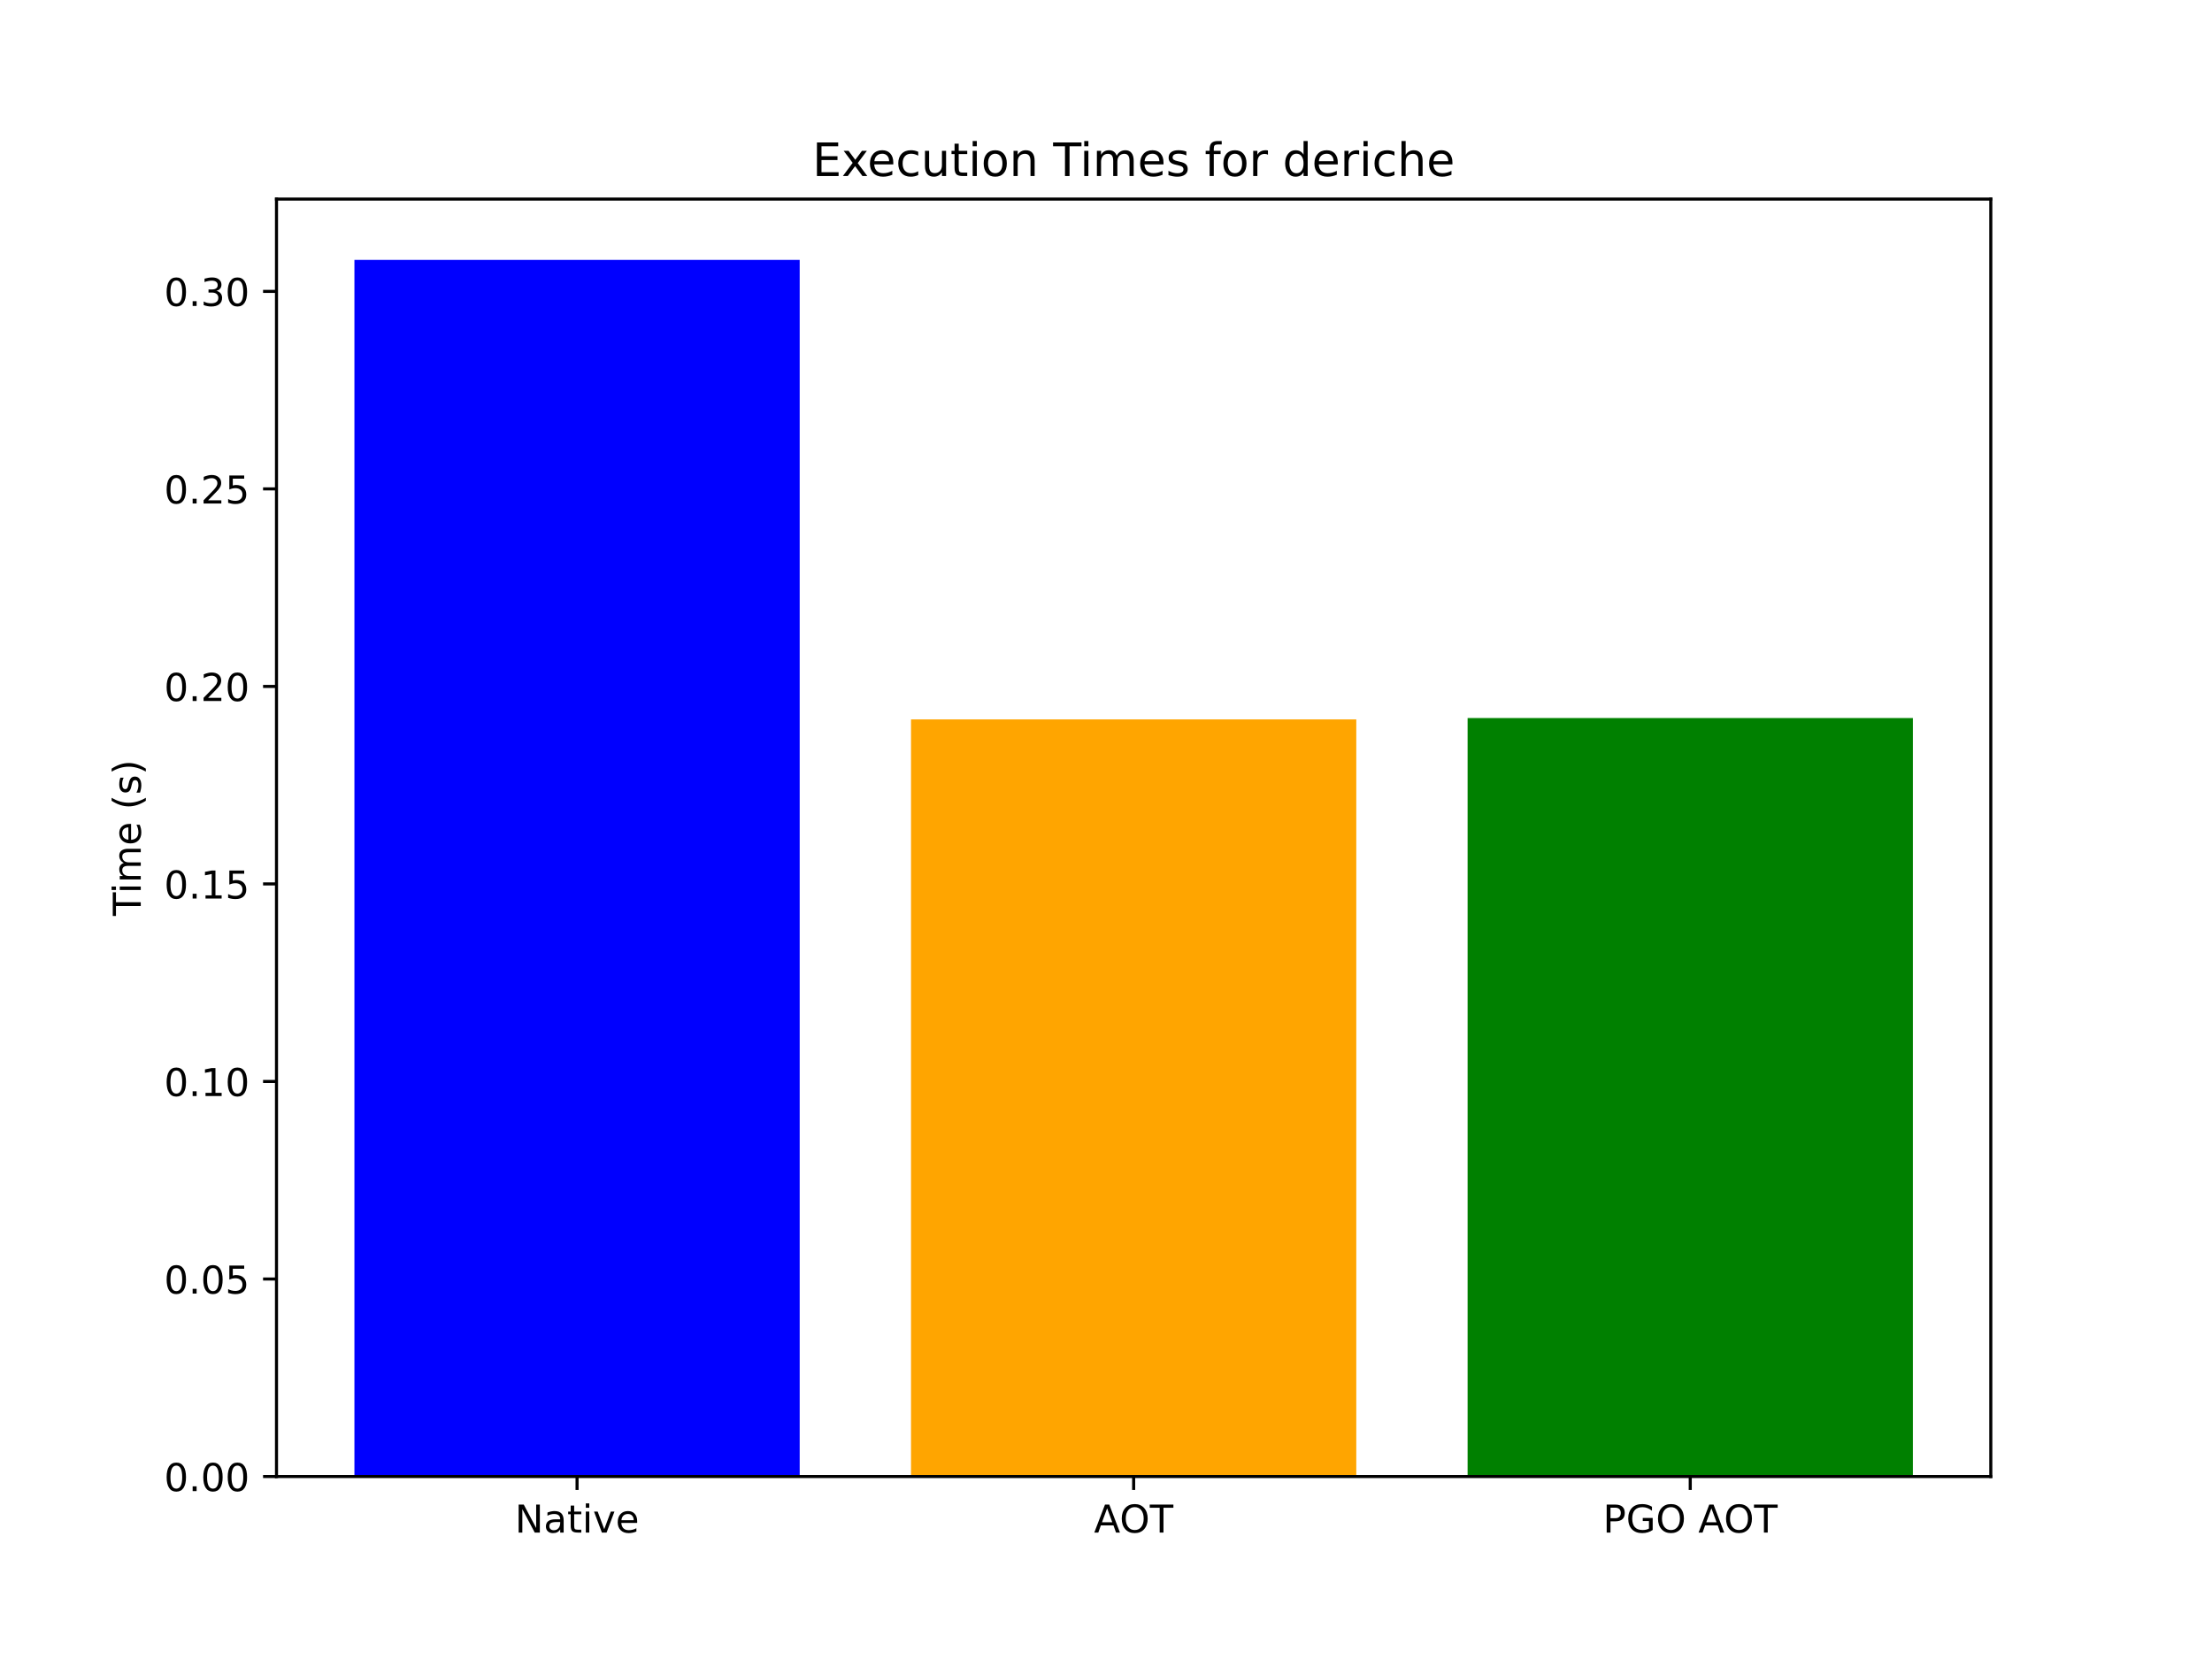
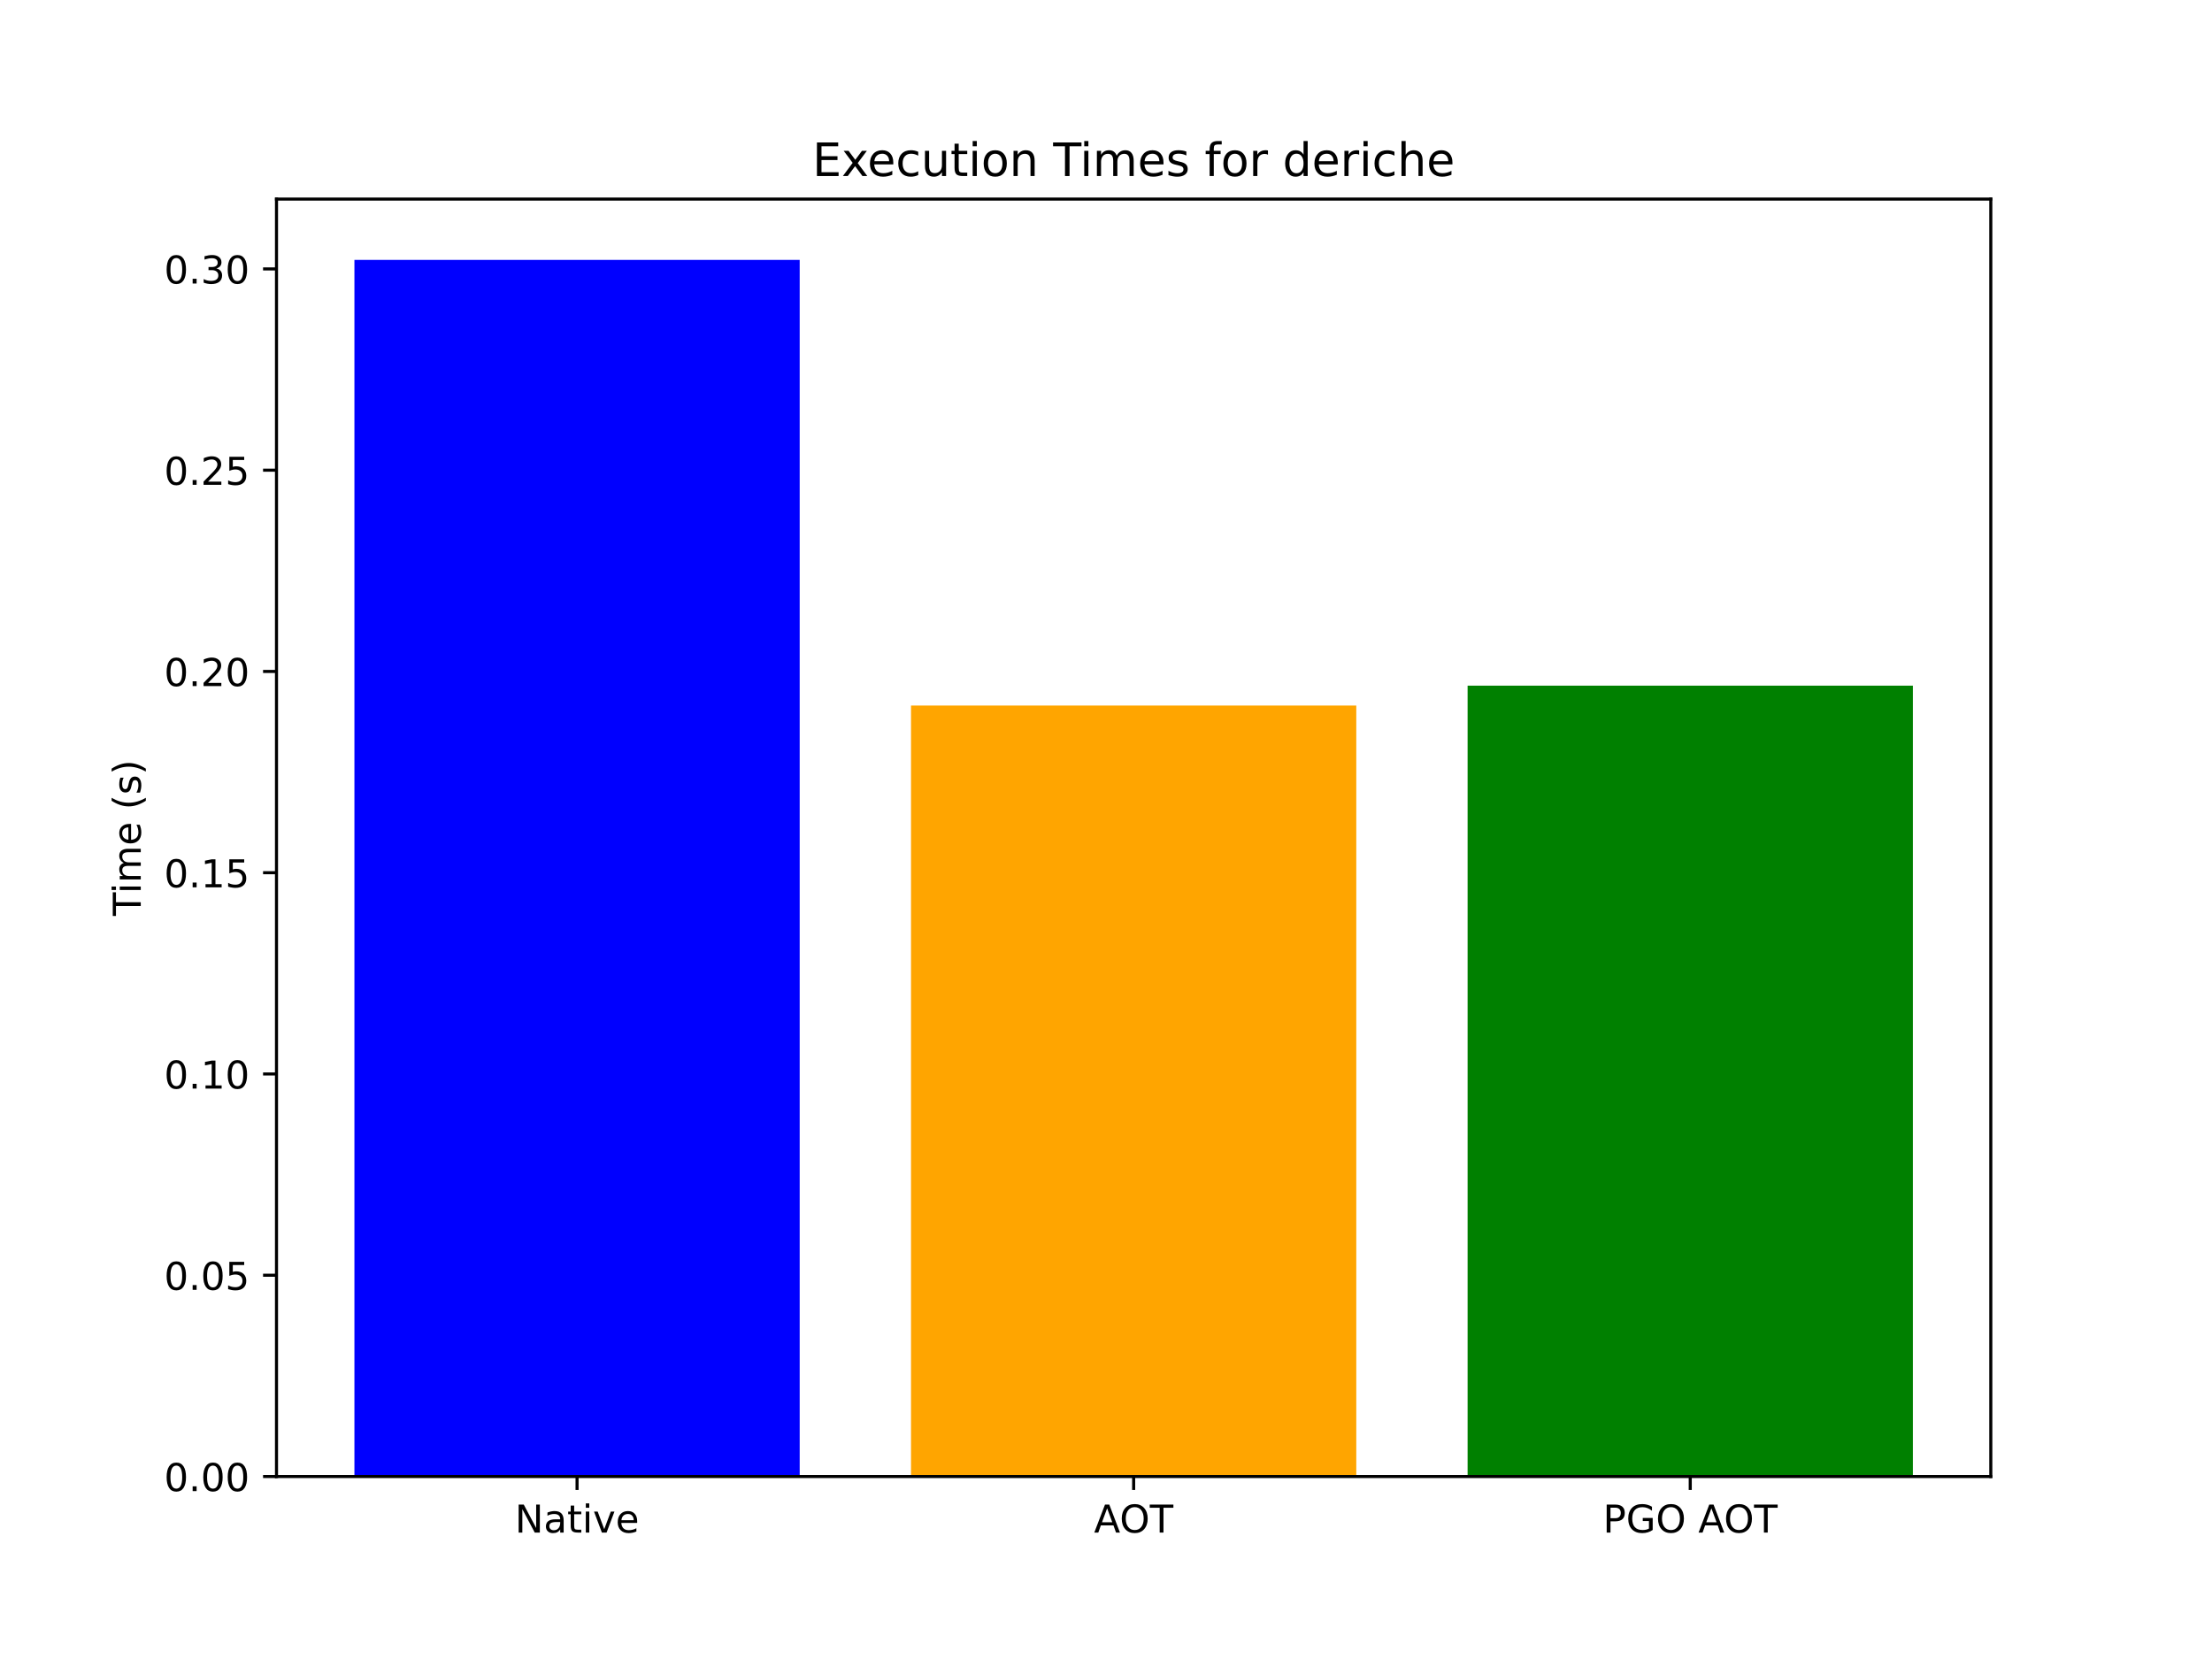
<svg xmlns="http://www.w3.org/2000/svg" xmlns:xlink="http://www.w3.org/1999/xlink" width="576pt" height="432pt" viewBox="0 0 576 432" version="1.1">
  <defs>
    <style type="text/css">*{stroke-linejoin: round; stroke-linecap: butt}</style>
  </defs>
  <g id="figure_1">
    <g id="patch_1">
      <path d="M 0 432  L 576 432  L 576 0  L 0 0  z " style="fill: #ffffff" />
    </g>
    <g id="axes_1">
      <g id="patch_2">
        <path d="M 72 384.48  L 518.4 384.48  L 518.4 51.84  L 72 51.84  z " style="fill: #ffffff" />
      </g>
      <g id="patch_3">
-         <path d="M 92.291 384.48  L 208.239 384.48  L 208.239 67.68  L 92.291 67.68  z " clip-path="url(#p29ffe591ff)" style="fill: #0000ff" />
+         <path d="M 92.291 384.48  L 208.239 384.48  L 208.239 67.68  L 92.291 67.68  z " clip-path="url(#p38af36ebdb)" style="fill: #0000ff" />
      </g>
      <g id="patch_4">
-         <path d="M 237.226 384.48  L 353.174 384.48  L 353.174 187.336  L 237.226 187.336  z " clip-path="url(#p29ffe591ff)" style="fill: #ffa500" />
+         <path d="M 237.226 384.48  L 353.174 384.48  L 353.174 183.714  L 237.226 183.714  z " clip-path="url(#p38af36ebdb)" style="fill: #ffa500" />
      </g>
      <g id="patch_5">
-         <path d="M 382.161 384.48  L 498.109 384.48  L 498.109 186.975  L 382.161 186.975  z " clip-path="url(#p29ffe591ff)" style="fill: #008000" />
+         <path d="M 382.161 384.48  L 498.109 384.48  L 498.109 178.544  L 382.161 178.544  z " clip-path="url(#p38af36ebdb)" style="fill: #008000" />
      </g>
      <g id="matplotlib.axis_1">
        <g id="xtick_1">
          <g id="line2d_1">
            <defs>
-               <path id="ma51a7f00d1" d="M 0 0  L 0 3.5  " style="stroke: #000000; stroke-width: 0.8" />
+               <path id="m573f80d4cf" d="M 0 0  L 0 3.5  " style="stroke: #000000; stroke-width: 0.8" />
            </defs>
            <g>
-               <use xlink:href="#ma51a7f00d1" x="150.265" y="384.48" style="stroke: #000000; stroke-width: 0.8" />
+               <use xlink:href="#m573f80d4cf" x="150.265" y="384.48" style="stroke: #000000; stroke-width: 0.8" />
            </g>
          </g>
          <g id="text_1">
            <g transform="translate(134.0751 399.0784) scale(0.1 -0.1)">
              <defs>
                <path id="DejaVuSans-4e" d="M 628 4666  L 1478 4666  L 3547 763  L 3547 4666  L 4159 4666  L 4159 0  L 3309 0  L 1241 3903  L 1241 0  L 628 0  L 628 4666  z " transform="scale(0.015625)" />
                <path id="DejaVuSans-61" d="M 2194 1759  Q 1497 1759 1228 1600  Q 959 1441 959 1056  Q 959 750 1161 570  Q 1363 391 1709 391  Q 2188 391 2477 730  Q 2766 1069 2766 1631  L 2766 1759  L 2194 1759  z M 3341 1997  L 3341 0  L 2766 0  L 2766 531  Q 2569 213 2275 61  Q 1981 -91 1556 -91  Q 1019 -91 701 211  Q 384 513 384 1019  Q 384 1609 779 1909  Q 1175 2209 1959 2209  L 2766 2209  L 2766 2266  Q 2766 2663 2505 2880  Q 2244 3097 1772 3097  Q 1472 3097 1187 3025  Q 903 2953 641 2809  L 641 3341  Q 956 3463 1253 3523  Q 1550 3584 1831 3584  Q 2591 3584 2966 3190  Q 3341 2797 3341 1997  z " transform="scale(0.015625)" />
                <path id="DejaVuSans-74" d="M 1172 4494  L 1172 3500  L 2356 3500  L 2356 3053  L 1172 3053  L 1172 1153  Q 1172 725 1289 603  Q 1406 481 1766 481  L 2356 481  L 2356 0  L 1766 0  Q 1100 0 847 248  Q 594 497 594 1153  L 594 3053  L 172 3053  L 172 3500  L 594 3500  L 594 4494  L 1172 4494  z " transform="scale(0.015625)" />
                <path id="DejaVuSans-69" d="M 603 3500  L 1178 3500  L 1178 0  L 603 0  L 603 3500  z M 603 4863  L 1178 4863  L 1178 4134  L 603 4134  L 603 4863  z " transform="scale(0.015625)" />
                <path id="DejaVuSans-76" d="M 191 3500  L 800 3500  L 1894 563  L 2988 3500  L 3597 3500  L 2284 0  L 1503 0  L 191 3500  z " transform="scale(0.015625)" />
                <path id="DejaVuSans-65" d="M 3597 1894  L 3597 1613  L 953 1613  Q 991 1019 1311 708  Q 1631 397 2203 397  Q 2534 397 2845 478  Q 3156 559 3463 722  L 3463 178  Q 3153 47 2828 -22  Q 2503 -91 2169 -91  Q 1331 -91 842 396  Q 353 884 353 1716  Q 353 2575 817 3079  Q 1281 3584 2069 3584  Q 2775 3584 3186 3129  Q 3597 2675 3597 1894  z M 3022 2063  Q 3016 2534 2758 2815  Q 2500 3097 2075 3097  Q 1594 3097 1305 2825  Q 1016 2553 972 2059  L 3022 2063  z " transform="scale(0.015625)" />
              </defs>
              <use xlink:href="#DejaVuSans-4e" />
              <use xlink:href="#DejaVuSans-61" transform="translate(74.80469 0)" />
              <use xlink:href="#DejaVuSans-74" transform="translate(136.084 0)" />
              <use xlink:href="#DejaVuSans-69" transform="translate(175.293 0)" />
              <use xlink:href="#DejaVuSans-76" transform="translate(203.0762 0)" />
              <use xlink:href="#DejaVuSans-65" transform="translate(262.2559 0)" />
            </g>
          </g>
        </g>
        <g id="xtick_2">
          <g id="line2d_2">
            <g>
-               <use xlink:href="#ma51a7f00d1" x="295.2" y="384.48" style="stroke: #000000; stroke-width: 0.8" />
+               <use xlink:href="#m573f80d4cf" x="295.2" y="384.48" style="stroke: #000000; stroke-width: 0.8" />
            </g>
          </g>
          <g id="text_2">
            <g transform="translate(284.8773 399.0784) scale(0.1 -0.1)">
              <defs>
                <path id="DejaVuSans-41" d="M 2188 4044  L 1331 1722  L 3047 1722  L 2188 4044  z M 1831 4666  L 2547 4666  L 4325 0  L 3669 0  L 3244 1197  L 1141 1197  L 716 0  L 50 0  L 1831 4666  z " transform="scale(0.015625)" />
                <path id="DejaVuSans-4f" d="M 2522 4238  Q 1834 4238 1429 3725  Q 1025 3213 1025 2328  Q 1025 1447 1429 934  Q 1834 422 2522 422  Q 3209 422 3611 934  Q 4013 1447 4013 2328  Q 4013 3213 3611 3725  Q 3209 4238 2522 4238  z M 2522 4750  Q 3503 4750 4090 4092  Q 4678 3434 4678 2328  Q 4678 1225 4090 567  Q 3503 -91 2522 -91  Q 1538 -91 948 565  Q 359 1222 359 2328  Q 359 3434 948 4092  Q 1538 4750 2522 4750  z " transform="scale(0.015625)" />
                <path id="DejaVuSans-54" d="M -19 4666  L 3928 4666  L 3928 4134  L 2272 4134  L 2272 0  L 1638 0  L 1638 4134  L -19 4134  L -19 4666  z " transform="scale(0.015625)" />
              </defs>
              <use xlink:href="#DejaVuSans-41" />
              <use xlink:href="#DejaVuSans-4f" transform="translate(66.6582 0)" />
              <use xlink:href="#DejaVuSans-54" transform="translate(145.3691 0)" />
            </g>
          </g>
        </g>
        <g id="xtick_3">
          <g id="line2d_3">
            <g>
-               <use xlink:href="#ma51a7f00d1" x="440.135" y="384.48" style="stroke: #000000; stroke-width: 0.8" />
+               <use xlink:href="#m573f80d4cf" x="440.135" y="384.48" style="stroke: #000000; stroke-width: 0.8" />
            </g>
          </g>
          <g id="text_3">
            <g transform="translate(417.3983 399.0784) scale(0.1 -0.1)">
              <defs>
                <path id="DejaVuSans-50" d="M 1259 4147  L 1259 2394  L 2053 2394  Q 2494 2394 2734 2622  Q 2975 2850 2975 3272  Q 2975 3691 2734 3919  Q 2494 4147 2053 4147  L 1259 4147  z M 628 4666  L 2053 4666  Q 2838 4666 3239 4311  Q 3641 3956 3641 3272  Q 3641 2581 3239 2228  Q 2838 1875 2053 1875  L 1259 1875  L 1259 0  L 628 0  L 628 4666  z " transform="scale(0.015625)" />
                <path id="DejaVuSans-47" d="M 3809 666  L 3809 1919  L 2778 1919  L 2778 2438  L 4434 2438  L 4434 434  Q 4069 175 3628 42  Q 3188 -91 2688 -91  Q 1594 -91 976 548  Q 359 1188 359 2328  Q 359 3472 976 4111  Q 1594 4750 2688 4750  Q 3144 4750 3555 4637  Q 3966 4525 4313 4306  L 4313 3634  Q 3963 3931 3569 4081  Q 3175 4231 2741 4231  Q 1884 4231 1454 3753  Q 1025 3275 1025 2328  Q 1025 1384 1454 906  Q 1884 428 2741 428  Q 3075 428 3337 486  Q 3600 544 3809 666  z " transform="scale(0.015625)" />
                <path id="DejaVuSans-20" transform="scale(0.015625)" />
              </defs>
              <use xlink:href="#DejaVuSans-50" />
              <use xlink:href="#DejaVuSans-47" transform="translate(60.30273 0)" />
              <use xlink:href="#DejaVuSans-4f" transform="translate(137.793 0)" />
              <use xlink:href="#DejaVuSans-20" transform="translate(216.5039 0)" />
              <use xlink:href="#DejaVuSans-41" transform="translate(248.291 0)" />
              <use xlink:href="#DejaVuSans-4f" transform="translate(314.9492 0)" />
              <use xlink:href="#DejaVuSans-54" transform="translate(393.6602 0)" />
            </g>
          </g>
        </g>
      </g>
      <g id="matplotlib.axis_2">
        <g id="ytick_1">
          <g id="line2d_4">
            <defs>
-               <path id="ma4980487b1" d="M 0 0  L -3.5 0  " style="stroke: #000000; stroke-width: 0.8" />
+               <path id="m4e167e6a5b" d="M 0 0  L -3.5 0  " style="stroke: #000000; stroke-width: 0.8" />
            </defs>
            <g>
-               <use xlink:href="#ma4980487b1" x="72" y="384.48" style="stroke: #000000; stroke-width: 0.8" />
+               <use xlink:href="#m4e167e6a5b" x="72" y="384.48" style="stroke: #000000; stroke-width: 0.8" />
            </g>
          </g>
          <g id="text_4">
            <g transform="translate(42.73438 388.2792) scale(0.1 -0.1)">
              <defs>
                <path id="DejaVuSans-30" d="M 2034 4250  Q 1547 4250 1301 3770  Q 1056 3291 1056 2328  Q 1056 1369 1301 889  Q 1547 409 2034 409  Q 2525 409 2770 889  Q 3016 1369 3016 2328  Q 3016 3291 2770 3770  Q 2525 4250 2034 4250  z M 2034 4750  Q 2819 4750 3233 4129  Q 3647 3509 3647 2328  Q 3647 1150 3233 529  Q 2819 -91 2034 -91  Q 1250 -91 836 529  Q 422 1150 422 2328  Q 422 3509 836 4129  Q 1250 4750 2034 4750  z " transform="scale(0.015625)" />
                <path id="DejaVuSans-2e" d="M 684 794  L 1344 794  L 1344 0  L 684 0  L 684 794  z " transform="scale(0.015625)" />
              </defs>
              <use xlink:href="#DejaVuSans-30" />
              <use xlink:href="#DejaVuSans-2e" transform="translate(63.62305 0)" />
              <use xlink:href="#DejaVuSans-30" transform="translate(95.41016 0)" />
              <use xlink:href="#DejaVuSans-30" transform="translate(159.0332 0)" />
            </g>
          </g>
        </g>
        <g id="ytick_2">
          <g id="line2d_5">
            <g>
-               <use xlink:href="#ma4980487b1" x="72" y="333.045" style="stroke: #000000; stroke-width: 0.8" />
+               <use xlink:href="#m4e167e6a5b" x="72" y="332.072" style="stroke: #000000; stroke-width: 0.8" />
            </g>
          </g>
          <g id="text_5">
-             <g transform="translate(42.73438 336.8445) scale(0.1 -0.1)">
+             <g transform="translate(42.73438 335.8713) scale(0.1 -0.1)">
              <defs>
                <path id="DejaVuSans-35" d="M 691 4666  L 3169 4666  L 3169 4134  L 1269 4134  L 1269 2991  Q 1406 3038 1543 3061  Q 1681 3084 1819 3084  Q 2600 3084 3056 2656  Q 3513 2228 3513 1497  Q 3513 744 3044 326  Q 2575 -91 1722 -91  Q 1428 -91 1123 -41  Q 819 9 494 109  L 494 744  Q 775 591 1075 516  Q 1375 441 1709 441  Q 2250 441 2565 725  Q 2881 1009 2881 1497  Q 2881 1984 2565 2268  Q 2250 2553 1709 2553  Q 1456 2553 1204 2497  Q 953 2441 691 2322  L 691 4666  z " transform="scale(0.015625)" />
              </defs>
              <use xlink:href="#DejaVuSans-30" />
              <use xlink:href="#DejaVuSans-2e" transform="translate(63.62305 0)" />
              <use xlink:href="#DejaVuSans-30" transform="translate(95.41016 0)" />
              <use xlink:href="#DejaVuSans-35" transform="translate(159.0332 0)" />
            </g>
          </g>
        </g>
        <g id="ytick_3">
          <g id="line2d_6">
            <g>
-               <use xlink:href="#ma4980487b1" x="72" y="281.611" style="stroke: #000000; stroke-width: 0.8" />
+               <use xlink:href="#m4e167e6a5b" x="72" y="279.664" style="stroke: #000000; stroke-width: 0.8" />
            </g>
          </g>
          <g id="text_6">
-             <g transform="translate(42.73438 285.4097) scale(0.1 -0.1)">
+             <g transform="translate(42.73438 283.4633) scale(0.1 -0.1)">
              <defs>
                <path id="DejaVuSans-31" d="M 794 531  L 1825 531  L 1825 4091  L 703 3866  L 703 4441  L 1819 4666  L 2450 4666  L 2450 531  L 3481 531  L 3481 0  L 794 0  L 794 531  z " transform="scale(0.015625)" />
              </defs>
              <use xlink:href="#DejaVuSans-30" />
              <use xlink:href="#DejaVuSans-2e" transform="translate(63.62305 0)" />
              <use xlink:href="#DejaVuSans-31" transform="translate(95.41016 0)" />
              <use xlink:href="#DejaVuSans-30" transform="translate(159.0332 0)" />
            </g>
          </g>
        </g>
        <g id="ytick_4">
          <g id="line2d_7">
            <g>
-               <use xlink:href="#ma4980487b1" x="72" y="230.176" style="stroke: #000000; stroke-width: 0.8" />
+               <use xlink:href="#m4e167e6a5b" x="72" y="227.256" style="stroke: #000000; stroke-width: 0.8" />
            </g>
          </g>
          <g id="text_7">
-             <g transform="translate(42.73438 233.975) scale(0.1 -0.1)">
+             <g transform="translate(42.73438 231.0554) scale(0.1 -0.1)">
              <use xlink:href="#DejaVuSans-30" />
              <use xlink:href="#DejaVuSans-2e" transform="translate(63.62305 0)" />
              <use xlink:href="#DejaVuSans-31" transform="translate(95.41016 0)" />
              <use xlink:href="#DejaVuSans-35" transform="translate(159.0332 0)" />
            </g>
          </g>
        </g>
        <g id="ytick_5">
          <g id="line2d_8">
            <g>
-               <use xlink:href="#ma4980487b1" x="72" y="178.741" style="stroke: #000000; stroke-width: 0.8" />
+               <use xlink:href="#m4e167e6a5b" x="72" y="174.848" style="stroke: #000000; stroke-width: 0.8" />
            </g>
          </g>
          <g id="text_8">
-             <g transform="translate(42.73438 182.5403) scale(0.1 -0.1)">
+             <g transform="translate(42.73438 178.6475) scale(0.1 -0.1)">
              <defs>
                <path id="DejaVuSans-32" d="M 1228 531  L 3431 531  L 3431 0  L 469 0  L 469 531  Q 828 903 1448 1529  Q 2069 2156 2228 2338  Q 2531 2678 2651 2914  Q 2772 3150 2772 3378  Q 2772 3750 2511 3984  Q 2250 4219 1831 4219  Q 1534 4219 1204 4116  Q 875 4013 500 3803  L 500 4441  Q 881 4594 1212 4672  Q 1544 4750 1819 4750  Q 2544 4750 2975 4387  Q 3406 4025 3406 3419  Q 3406 3131 3298 2873  Q 3191 2616 2906 2266  Q 2828 2175 2409 1742  Q 1991 1309 1228 531  z " transform="scale(0.015625)" />
              </defs>
              <use xlink:href="#DejaVuSans-30" />
              <use xlink:href="#DejaVuSans-2e" transform="translate(63.62305 0)" />
              <use xlink:href="#DejaVuSans-32" transform="translate(95.41016 0)" />
              <use xlink:href="#DejaVuSans-30" transform="translate(159.0332 0)" />
            </g>
          </g>
        </g>
        <g id="ytick_6">
          <g id="line2d_9">
            <g>
-               <use xlink:href="#ma4980487b1" x="72" y="127.306" style="stroke: #000000; stroke-width: 0.8" />
+               <use xlink:href="#m4e167e6a5b" x="72" y="122.44" style="stroke: #000000; stroke-width: 0.8" />
            </g>
          </g>
          <g id="text_9">
-             <g transform="translate(42.73438 131.1055) scale(0.1 -0.1)">
+             <g transform="translate(42.73438 126.2395) scale(0.1 -0.1)">
              <use xlink:href="#DejaVuSans-30" />
              <use xlink:href="#DejaVuSans-2e" transform="translate(63.62305 0)" />
              <use xlink:href="#DejaVuSans-32" transform="translate(95.41016 0)" />
              <use xlink:href="#DejaVuSans-35" transform="translate(159.0332 0)" />
            </g>
          </g>
        </g>
        <g id="ytick_7">
          <g id="line2d_10">
            <g>
-               <use xlink:href="#ma4980487b1" x="72" y="75.872" style="stroke: #000000; stroke-width: 0.8" />
+               <use xlink:href="#m4e167e6a5b" x="72" y="70.032" style="stroke: #000000; stroke-width: 0.8" />
            </g>
          </g>
          <g id="text_10">
-             <g transform="translate(42.73438 79.6708) scale(0.1 -0.1)">
+             <g transform="translate(42.73438 73.83161) scale(0.1 -0.1)">
              <defs>
                <path id="DejaVuSans-33" d="M 2597 2516  Q 3050 2419 3304 2112  Q 3559 1806 3559 1356  Q 3559 666 3084 287  Q 2609 -91 1734 -91  Q 1441 -91 1130 -33  Q 819 25 488 141  L 488 750  Q 750 597 1062 519  Q 1375 441 1716 441  Q 2309 441 2620 675  Q 2931 909 2931 1356  Q 2931 1769 2642 2001  Q 2353 2234 1838 2234  L 1294 2234  L 1294 2753  L 1863 2753  Q 2328 2753 2575 2939  Q 2822 3125 2822 3475  Q 2822 3834 2567 4026  Q 2313 4219 1838 4219  Q 1578 4219 1281 4162  Q 984 4106 628 3988  L 628 4550  Q 988 4650 1302 4700  Q 1616 4750 1894 4750  Q 2613 4750 3031 4423  Q 3450 4097 3450 3541  Q 3450 3153 3228 2886  Q 3006 2619 2597 2516  z " transform="scale(0.015625)" />
              </defs>
              <use xlink:href="#DejaVuSans-30" />
              <use xlink:href="#DejaVuSans-2e" transform="translate(63.62305 0)" />
              <use xlink:href="#DejaVuSans-33" transform="translate(95.41016 0)" />
              <use xlink:href="#DejaVuSans-30" transform="translate(159.0332 0)" />
            </g>
          </g>
        </g>
        <g id="text_11">
          <g transform="translate(36.65469 238.4889) rotate(-90) scale(0.1 -0.1)">
            <defs>
              <path id="DejaVuSans-6d" d="M 3328 2828  Q 3544 3216 3844 3400  Q 4144 3584 4550 3584  Q 5097 3584 5394 3201  Q 5691 2819 5691 2113  L 5691 0  L 5113 0  L 5113 2094  Q 5113 2597 4934 2840  Q 4756 3084 4391 3084  Q 3944 3084 3684 2787  Q 3425 2491 3425 1978  L 3425 0  L 2847 0  L 2847 2094  Q 2847 2600 2669 2842  Q 2491 3084 2119 3084  Q 1678 3084 1418 2786  Q 1159 2488 1159 1978  L 1159 0  L 581 0  L 581 3500  L 1159 3500  L 1159 2956  Q 1356 3278 1631 3431  Q 1906 3584 2284 3584  Q 2666 3584 2933 3390  Q 3200 3197 3328 2828  z " transform="scale(0.015625)" />
              <path id="DejaVuSans-28" d="M 1984 4856  Q 1566 4138 1362 3434  Q 1159 2731 1159 2009  Q 1159 1288 1364 580  Q 1569 -128 1984 -844  L 1484 -844  Q 1016 -109 783 600  Q 550 1309 550 2009  Q 550 2706 781 3412  Q 1013 4119 1484 4856  L 1984 4856  z " transform="scale(0.015625)" />
              <path id="DejaVuSans-73" d="M 2834 3397  L 2834 2853  Q 2591 2978 2328 3040  Q 2066 3103 1784 3103  Q 1356 3103 1142 2972  Q 928 2841 928 2578  Q 928 2378 1081 2264  Q 1234 2150 1697 2047  L 1894 2003  Q 2506 1872 2764 1633  Q 3022 1394 3022 966  Q 3022 478 2636 193  Q 2250 -91 1575 -91  Q 1294 -91 989 -36  Q 684 19 347 128  L 347 722  Q 666 556 975 473  Q 1284 391 1588 391  Q 1994 391 2212 530  Q 2431 669 2431 922  Q 2431 1156 2273 1281  Q 2116 1406 1581 1522  L 1381 1569  Q 847 1681 609 1914  Q 372 2147 372 2553  Q 372 3047 722 3315  Q 1072 3584 1716 3584  Q 2034 3584 2315 3537  Q 2597 3491 2834 3397  z " transform="scale(0.015625)" />
              <path id="DejaVuSans-29" d="M 513 4856  L 1013 4856  Q 1481 4119 1714 3412  Q 1947 2706 1947 2009  Q 1947 1309 1714 600  Q 1481 -109 1013 -844  L 513 -844  Q 928 -128 1133 580  Q 1338 1288 1338 2009  Q 1338 2731 1133 3434  Q 928 4138 513 4856  z " transform="scale(0.015625)" />
            </defs>
            <use xlink:href="#DejaVuSans-54" />
            <use xlink:href="#DejaVuSans-69" transform="translate(57.95898 0)" />
            <use xlink:href="#DejaVuSans-6d" transform="translate(85.74219 0)" />
            <use xlink:href="#DejaVuSans-65" transform="translate(183.1543 0)" />
            <use xlink:href="#DejaVuSans-20" transform="translate(244.6777 0)" />
            <use xlink:href="#DejaVuSans-28" transform="translate(276.4648 0)" />
            <use xlink:href="#DejaVuSans-73" transform="translate(315.4785 0)" />
            <use xlink:href="#DejaVuSans-29" transform="translate(367.5781 0)" />
          </g>
        </g>
      </g>
      <g id="patch_6">
        <path d="M 72 384.48  L 72 51.84  " style="fill: none; stroke: #000000; stroke-width: 0.8; stroke-linejoin: miter; stroke-linecap: square" />
      </g>
      <g id="patch_7">
        <path d="M 518.4 384.48  L 518.4 51.84  " style="fill: none; stroke: #000000; stroke-width: 0.8; stroke-linejoin: miter; stroke-linecap: square" />
      </g>
      <g id="patch_8">
        <path d="M 72 384.48  L 518.4 384.48  " style="fill: none; stroke: #000000; stroke-width: 0.8; stroke-linejoin: miter; stroke-linecap: square" />
      </g>
      <g id="patch_9">
        <path d="M 72 51.84  L 518.4 51.84  " style="fill: none; stroke: #000000; stroke-width: 0.8; stroke-linejoin: miter; stroke-linecap: square" />
      </g>
      <g id="text_12">
        <g transform="translate(211.5544 45.84) scale(0.12 -0.12)">
          <defs>
            <path id="DejaVuSans-45" d="M 628 4666  L 3578 4666  L 3578 4134  L 1259 4134  L 1259 2753  L 3481 2753  L 3481 2222  L 1259 2222  L 1259 531  L 3634 531  L 3634 0  L 628 0  L 628 4666  z " transform="scale(0.015625)" />
            <path id="DejaVuSans-78" d="M 3513 3500  L 2247 1797  L 3578 0  L 2900 0  L 1881 1375  L 863 0  L 184 0  L 1544 1831  L 300 3500  L 978 3500  L 1906 2253  L 2834 3500  L 3513 3500  z " transform="scale(0.015625)" />
            <path id="DejaVuSans-63" d="M 3122 3366  L 3122 2828  Q 2878 2963 2633 3030  Q 2388 3097 2138 3097  Q 1578 3097 1268 2742  Q 959 2388 959 1747  Q 959 1106 1268 751  Q 1578 397 2138 397  Q 2388 397 2633 464  Q 2878 531 3122 666  L 3122 134  Q 2881 22 2623 -34  Q 2366 -91 2075 -91  Q 1284 -91 818 406  Q 353 903 353 1747  Q 353 2603 823 3093  Q 1294 3584 2113 3584  Q 2378 3584 2631 3529  Q 2884 3475 3122 3366  z " transform="scale(0.015625)" />
            <path id="DejaVuSans-75" d="M 544 1381  L 544 3500  L 1119 3500  L 1119 1403  Q 1119 906 1312 657  Q 1506 409 1894 409  Q 2359 409 2629 706  Q 2900 1003 2900 1516  L 2900 3500  L 3475 3500  L 3475 0  L 2900 0  L 2900 538  Q 2691 219 2414 64  Q 2138 -91 1772 -91  Q 1169 -91 856 284  Q 544 659 544 1381  z M 1991 3584  L 1991 3584  z " transform="scale(0.015625)" />
            <path id="DejaVuSans-6f" d="M 1959 3097  Q 1497 3097 1228 2736  Q 959 2375 959 1747  Q 959 1119 1226 758  Q 1494 397 1959 397  Q 2419 397 2687 759  Q 2956 1122 2956 1747  Q 2956 2369 2687 2733  Q 2419 3097 1959 3097  z M 1959 3584  Q 2709 3584 3137 3096  Q 3566 2609 3566 1747  Q 3566 888 3137 398  Q 2709 -91 1959 -91  Q 1206 -91 779 398  Q 353 888 353 1747  Q 353 2609 779 3096  Q 1206 3584 1959 3584  z " transform="scale(0.015625)" />
            <path id="DejaVuSans-6e" d="M 3513 2113  L 3513 0  L 2938 0  L 2938 2094  Q 2938 2591 2744 2837  Q 2550 3084 2163 3084  Q 1697 3084 1428 2787  Q 1159 2491 1159 1978  L 1159 0  L 581 0  L 581 3500  L 1159 3500  L 1159 2956  Q 1366 3272 1645 3428  Q 1925 3584 2291 3584  Q 2894 3584 3203 3211  Q 3513 2838 3513 2113  z " transform="scale(0.015625)" />
            <path id="DejaVuSans-66" d="M 2375 4863  L 2375 4384  L 1825 4384  Q 1516 4384 1395 4259  Q 1275 4134 1275 3809  L 1275 3500  L 2222 3500  L 2222 3053  L 1275 3053  L 1275 0  L 697 0  L 697 3053  L 147 3053  L 147 3500  L 697 3500  L 697 3744  Q 697 4328 969 4595  Q 1241 4863 1831 4863  L 2375 4863  z " transform="scale(0.015625)" />
            <path id="DejaVuSans-72" d="M 2631 2963  Q 2534 3019 2420 3045  Q 2306 3072 2169 3072  Q 1681 3072 1420 2755  Q 1159 2438 1159 1844  L 1159 0  L 581 0  L 581 3500  L 1159 3500  L 1159 2956  Q 1341 3275 1631 3429  Q 1922 3584 2338 3584  Q 2397 3584 2469 3576  Q 2541 3569 2628 3553  L 2631 2963  z " transform="scale(0.015625)" />
            <path id="DejaVuSans-64" d="M 2906 2969  L 2906 4863  L 3481 4863  L 3481 0  L 2906 0  L 2906 525  Q 2725 213 2448 61  Q 2172 -91 1784 -91  Q 1150 -91 751 415  Q 353 922 353 1747  Q 353 2572 751 3078  Q 1150 3584 1784 3584  Q 2172 3584 2448 3432  Q 2725 3281 2906 2969  z M 947 1747  Q 947 1113 1208 752  Q 1469 391 1925 391  Q 2381 391 2643 752  Q 2906 1113 2906 1747  Q 2906 2381 2643 2742  Q 2381 3103 1925 3103  Q 1469 3103 1208 2742  Q 947 2381 947 1747  z " transform="scale(0.015625)" />
            <path id="DejaVuSans-68" d="M 3513 2113  L 3513 0  L 2938 0  L 2938 2094  Q 2938 2591 2744 2837  Q 2550 3084 2163 3084  Q 1697 3084 1428 2787  Q 1159 2491 1159 1978  L 1159 0  L 581 0  L 581 4863  L 1159 4863  L 1159 2956  Q 1366 3272 1645 3428  Q 1925 3584 2291 3584  Q 2894 3584 3203 3211  Q 3513 2838 3513 2113  z " transform="scale(0.015625)" />
          </defs>
          <use xlink:href="#DejaVuSans-45" />
          <use xlink:href="#DejaVuSans-78" transform="translate(63.18359 0)" />
          <use xlink:href="#DejaVuSans-65" transform="translate(119.2383 0)" />
          <use xlink:href="#DejaVuSans-63" transform="translate(180.7617 0)" />
          <use xlink:href="#DejaVuSans-75" transform="translate(235.7422 0)" />
          <use xlink:href="#DejaVuSans-74" transform="translate(299.1211 0)" />
          <use xlink:href="#DejaVuSans-69" transform="translate(338.3301 0)" />
          <use xlink:href="#DejaVuSans-6f" transform="translate(366.1133 0)" />
          <use xlink:href="#DejaVuSans-6e" transform="translate(427.2949 0)" />
          <use xlink:href="#DejaVuSans-20" transform="translate(490.6738 0)" />
          <use xlink:href="#DejaVuSans-54" transform="translate(522.4609 0)" />
          <use xlink:href="#DejaVuSans-69" transform="translate(580.4199 0)" />
          <use xlink:href="#DejaVuSans-6d" transform="translate(608.2031 0)" />
          <use xlink:href="#DejaVuSans-65" transform="translate(705.6152 0)" />
          <use xlink:href="#DejaVuSans-73" transform="translate(767.1387 0)" />
          <use xlink:href="#DejaVuSans-20" transform="translate(819.2383 0)" />
          <use xlink:href="#DejaVuSans-66" transform="translate(851.0254 0)" />
          <use xlink:href="#DejaVuSans-6f" transform="translate(886.2305 0)" />
          <use xlink:href="#DejaVuSans-72" transform="translate(947.4121 0)" />
          <use xlink:href="#DejaVuSans-20" transform="translate(988.5254 0)" />
          <use xlink:href="#DejaVuSans-64" transform="translate(1020.312 0)" />
          <use xlink:href="#DejaVuSans-65" transform="translate(1083.789 0)" />
          <use xlink:href="#DejaVuSans-72" transform="translate(1145.312 0)" />
          <use xlink:href="#DejaVuSans-69" transform="translate(1186.426 0)" />
          <use xlink:href="#DejaVuSans-63" transform="translate(1214.209 0)" />
          <use xlink:href="#DejaVuSans-68" transform="translate(1269.189 0)" />
          <use xlink:href="#DejaVuSans-65" transform="translate(1332.568 0)" />
        </g>
      </g>
    </g>
  </g>
  <defs>
-     <clipPath id="p29ffe591ff">
+     <clipPath id="p38af36ebdb">
      <rect x="72" y="51.84" width="446.4" height="332.64" />
    </clipPath>
  </defs>
</svg>
